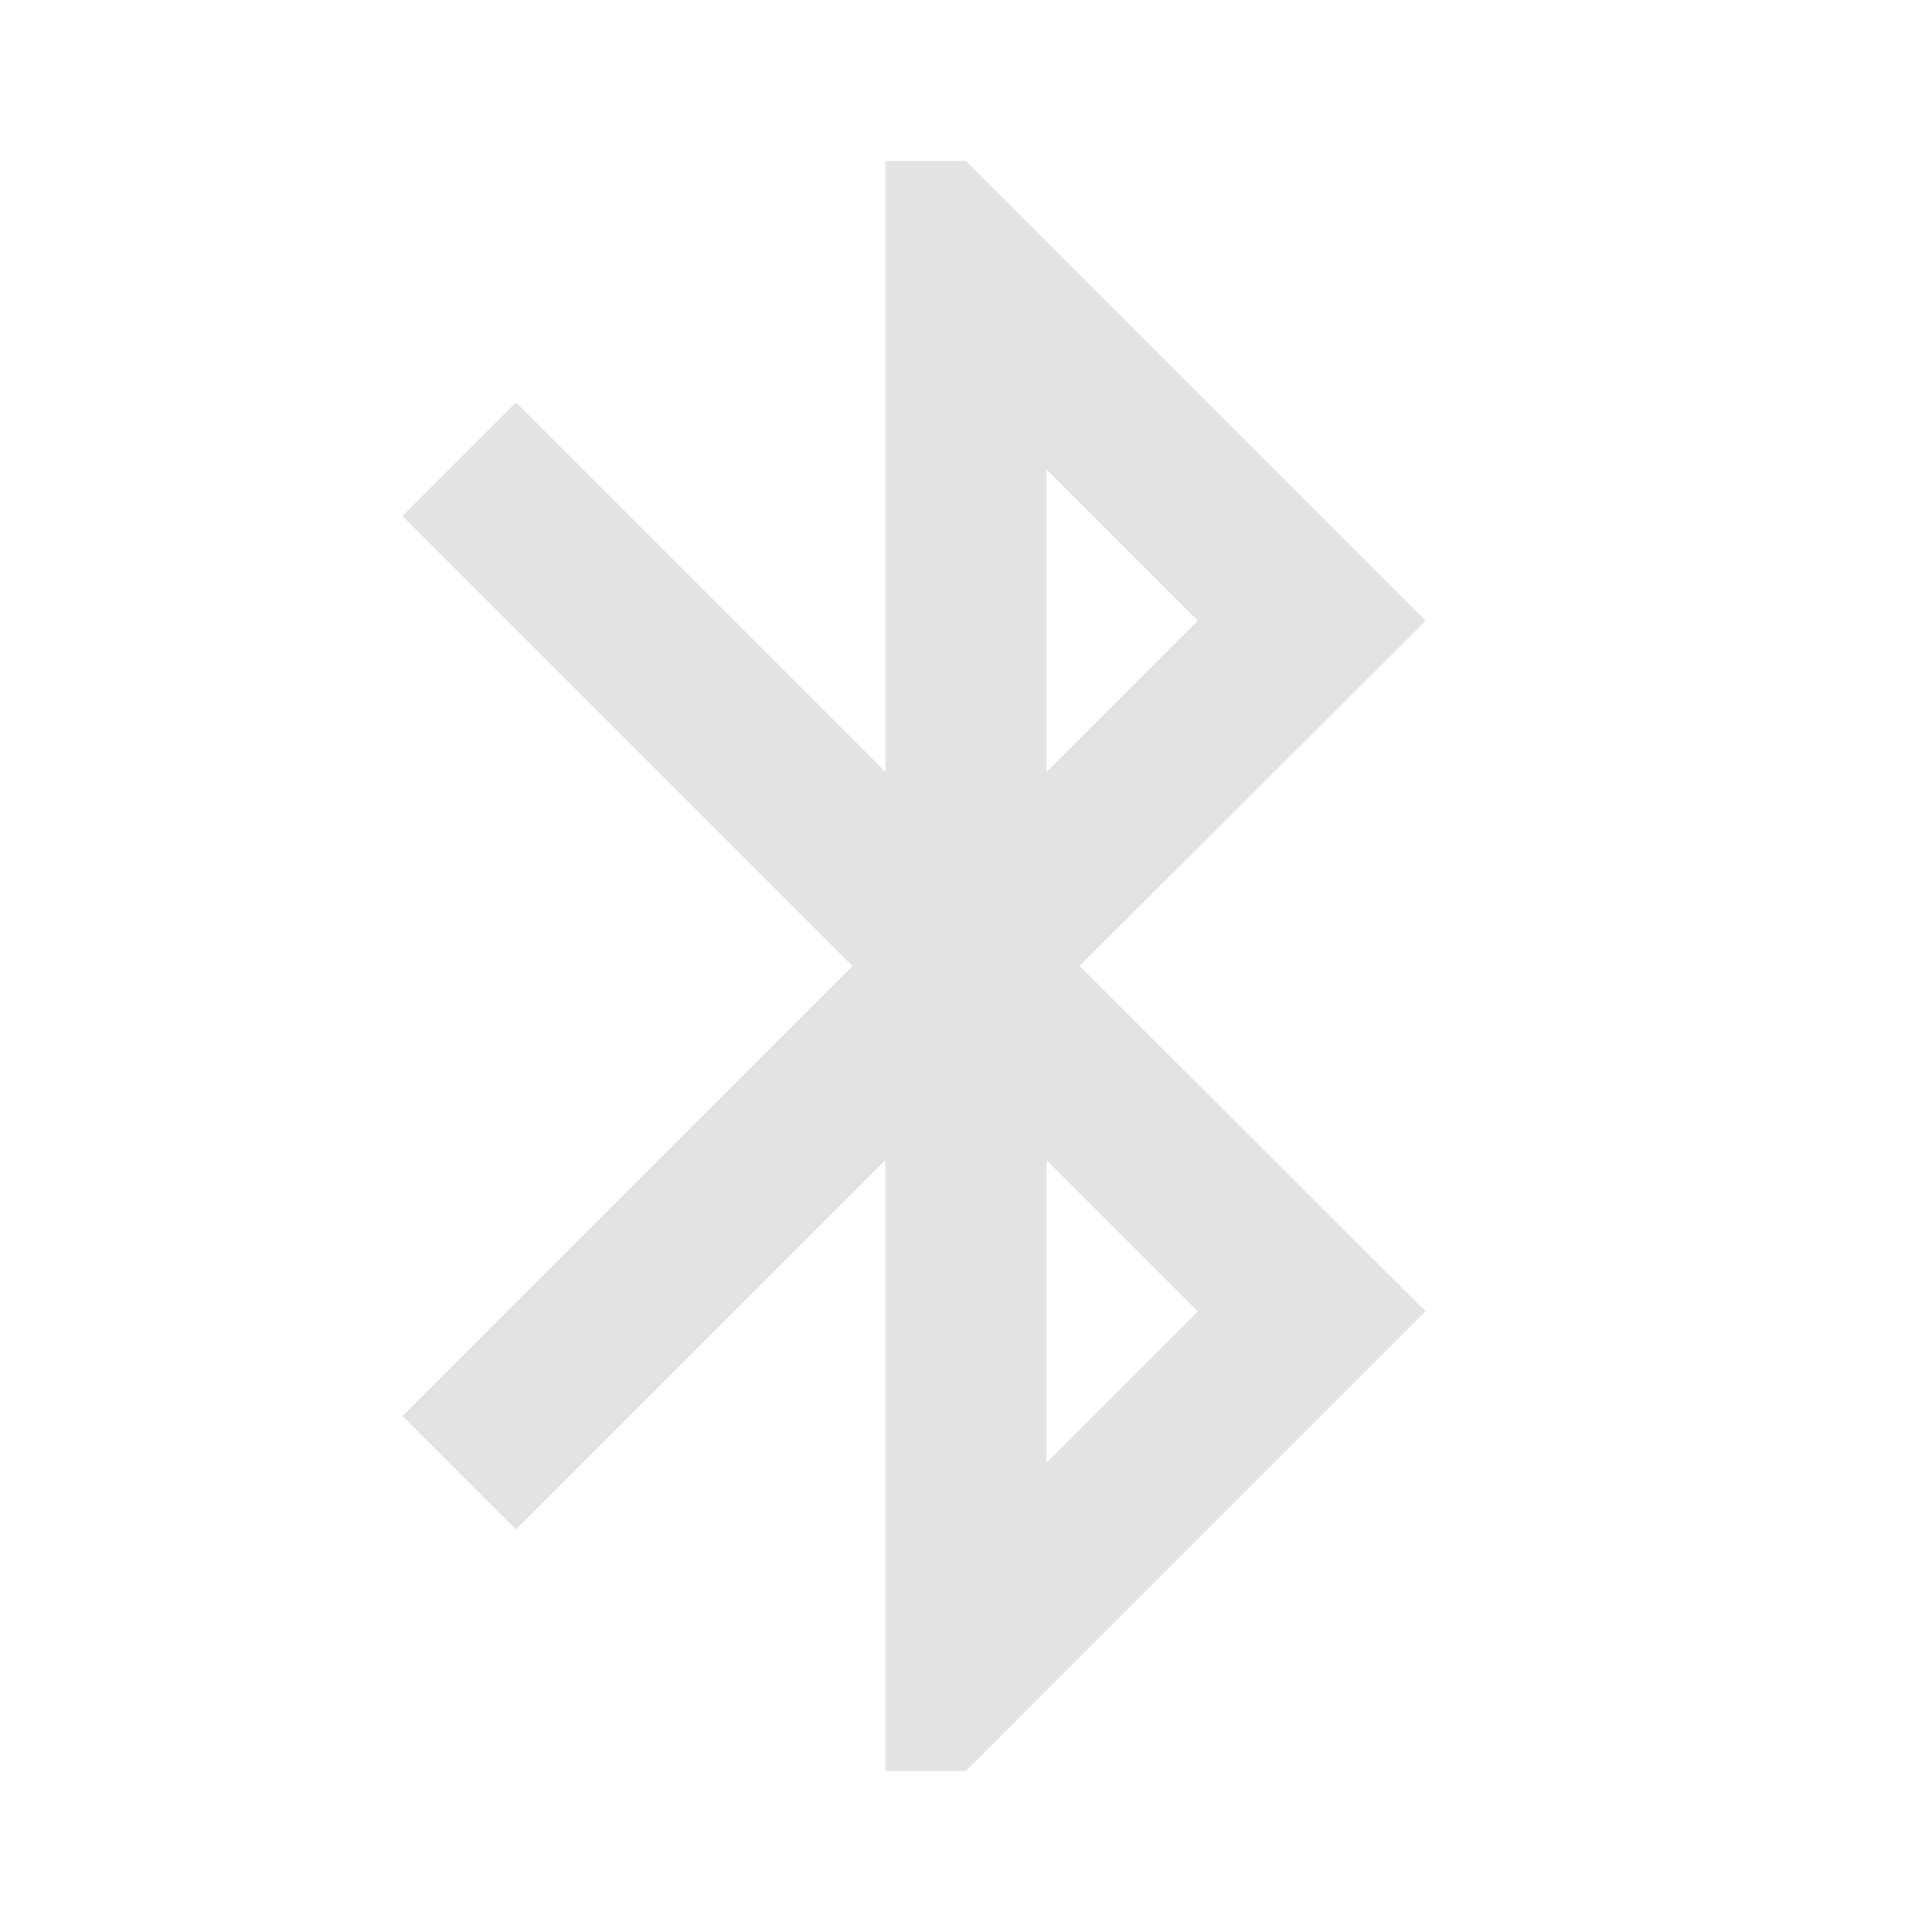
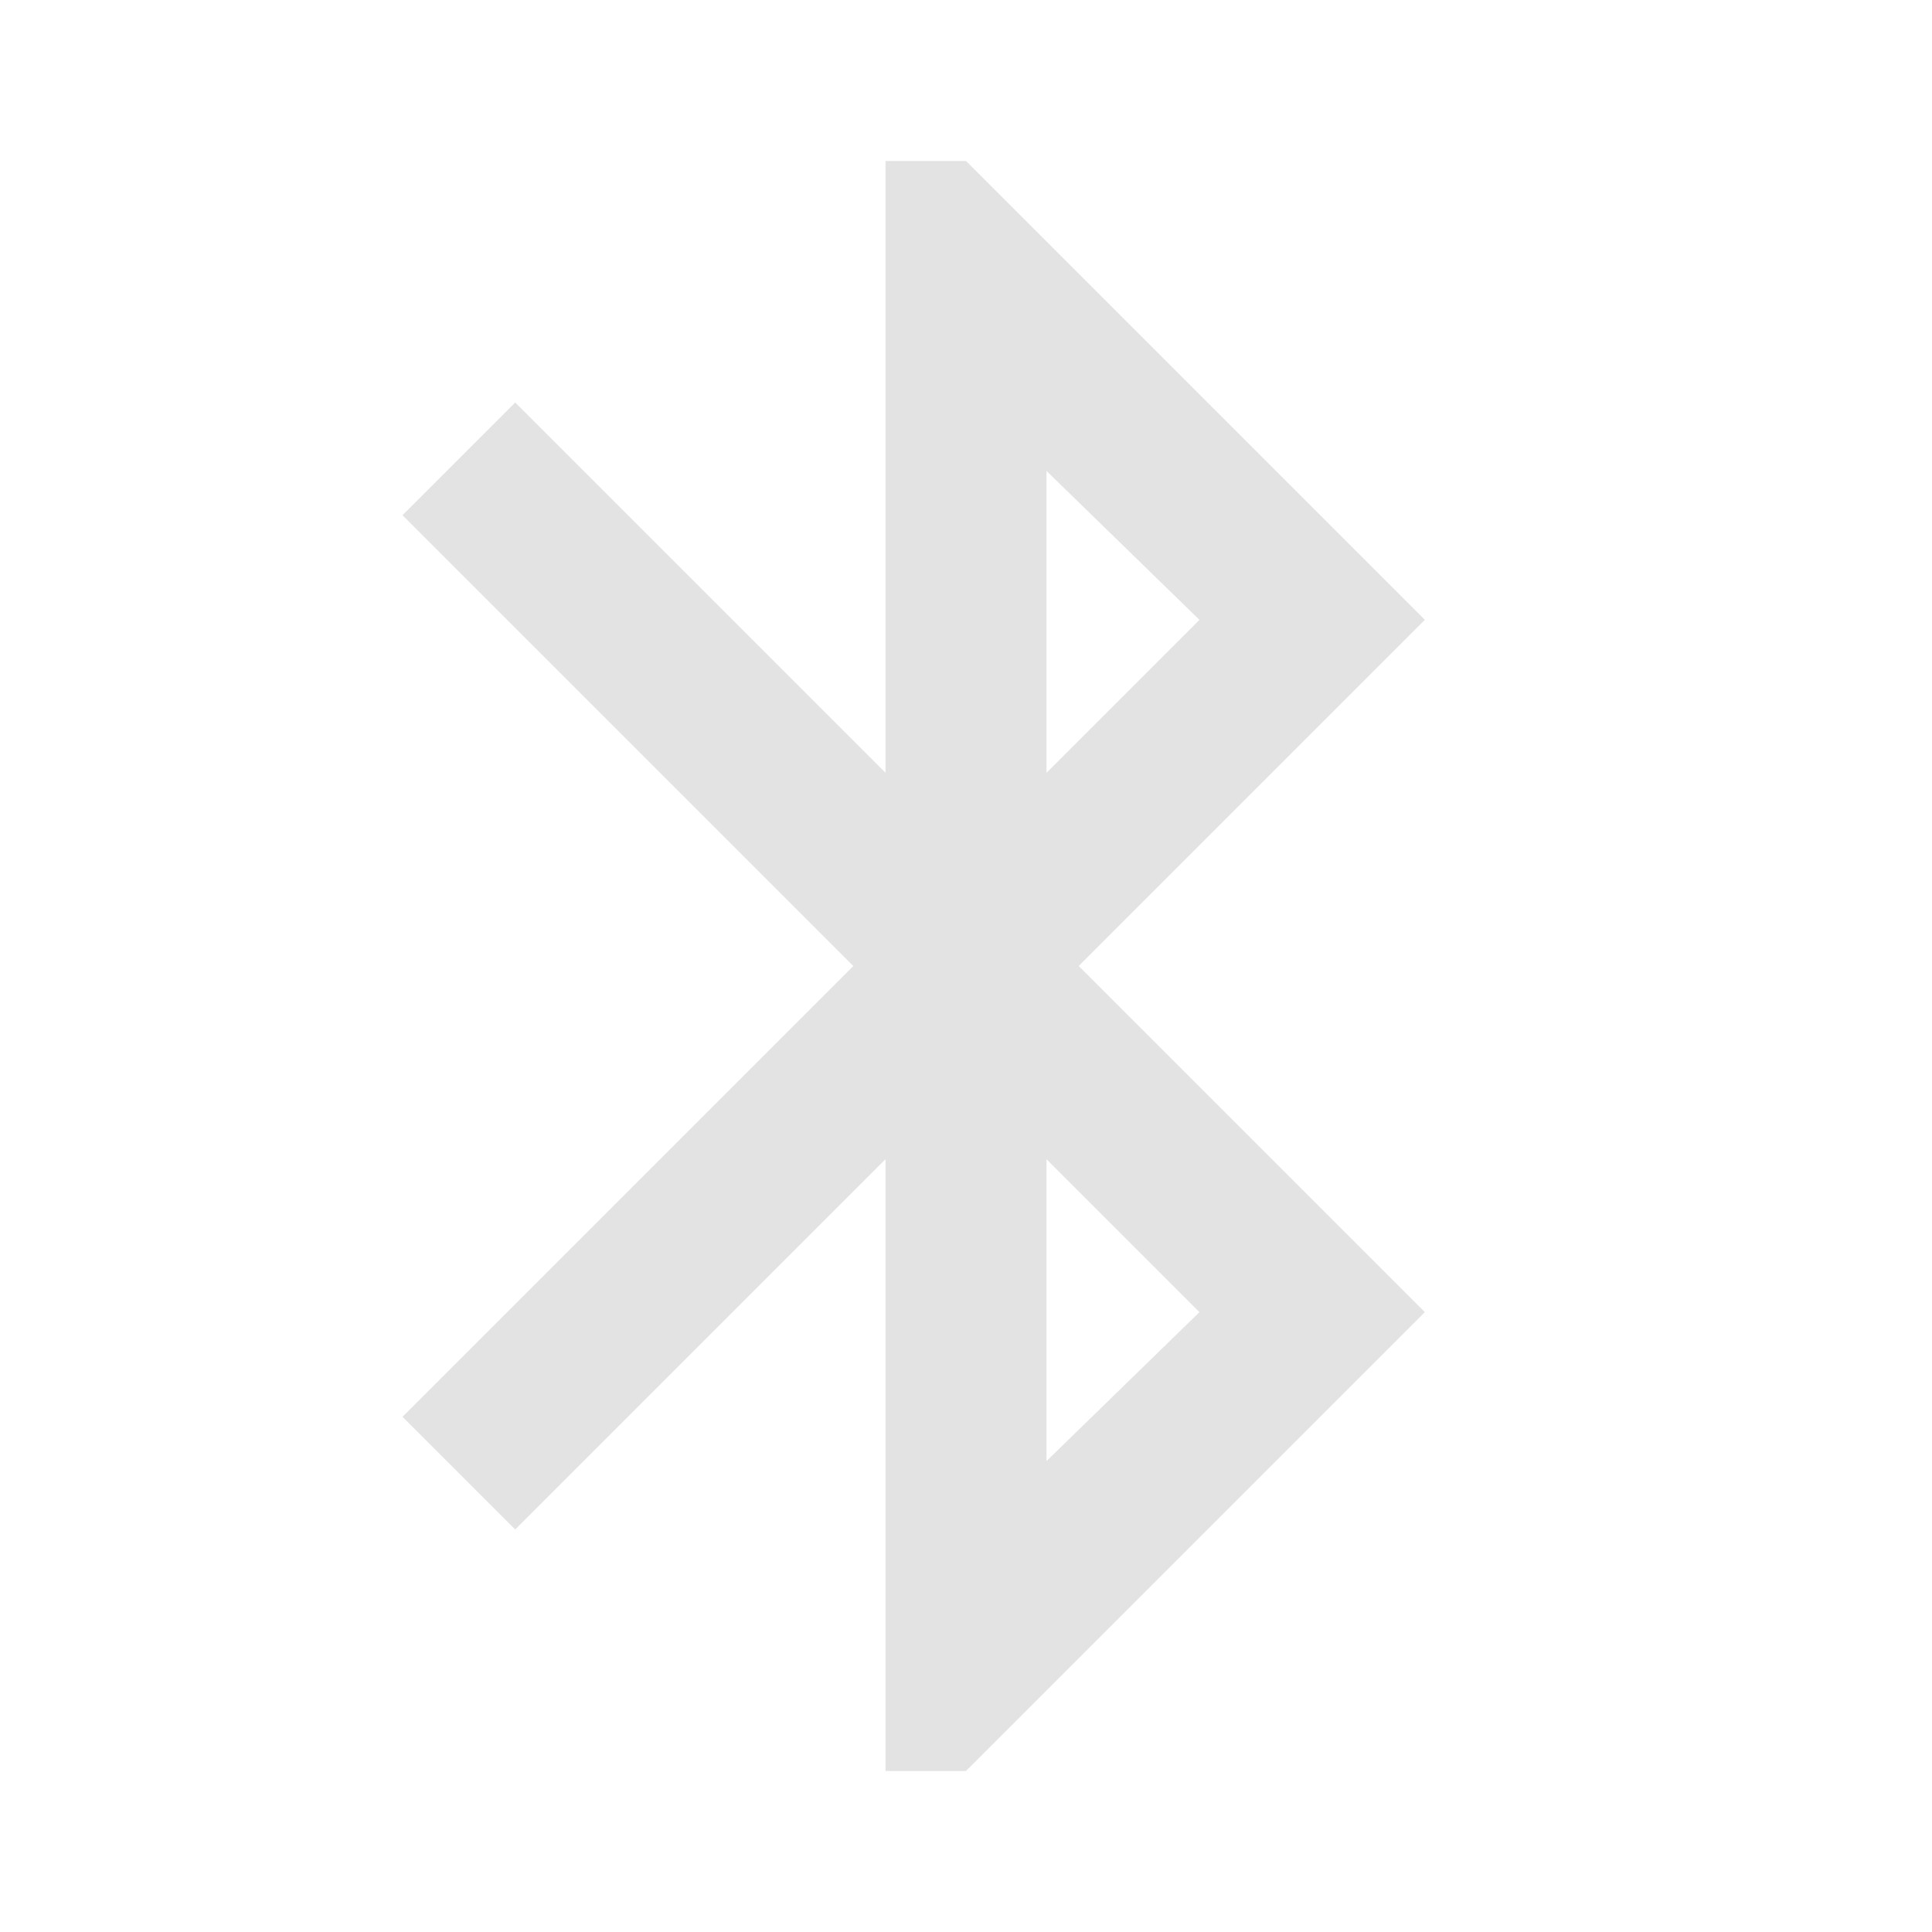
- <svg xmlns="http://www.w3.org/2000/svg" viewBox="0 0 24 24" fill="#e3e3e3">
-   <path d="M17.71 7.71 12 2h-1v7.59L6.41 5 5 6.41 10.59 12 5 17.59 6.41 19 11 14.41V22h1l5.71-5.71-4.3-4.29 4.3-4.29zM13 5.83l1.88 1.88L13 9.59V5.83zm1.88 10.46L13 18.17v-3.76l1.88 1.88z" />
+ <svg xmlns="http://www.w3.org/2000/svg" height="24px" viewBox="0 -960 960 960" width="24px" fill="#e3e3e3">
+   <path d="M440-80v-304L256-200l-56-56 224-224-224-224 56-56 184 184v-304h40l228 228-172 172 172 172L480-80h-40Zm80-496 76-76-76-74v150Zm0 342 76-74-76-76v150Z" />
</svg>
